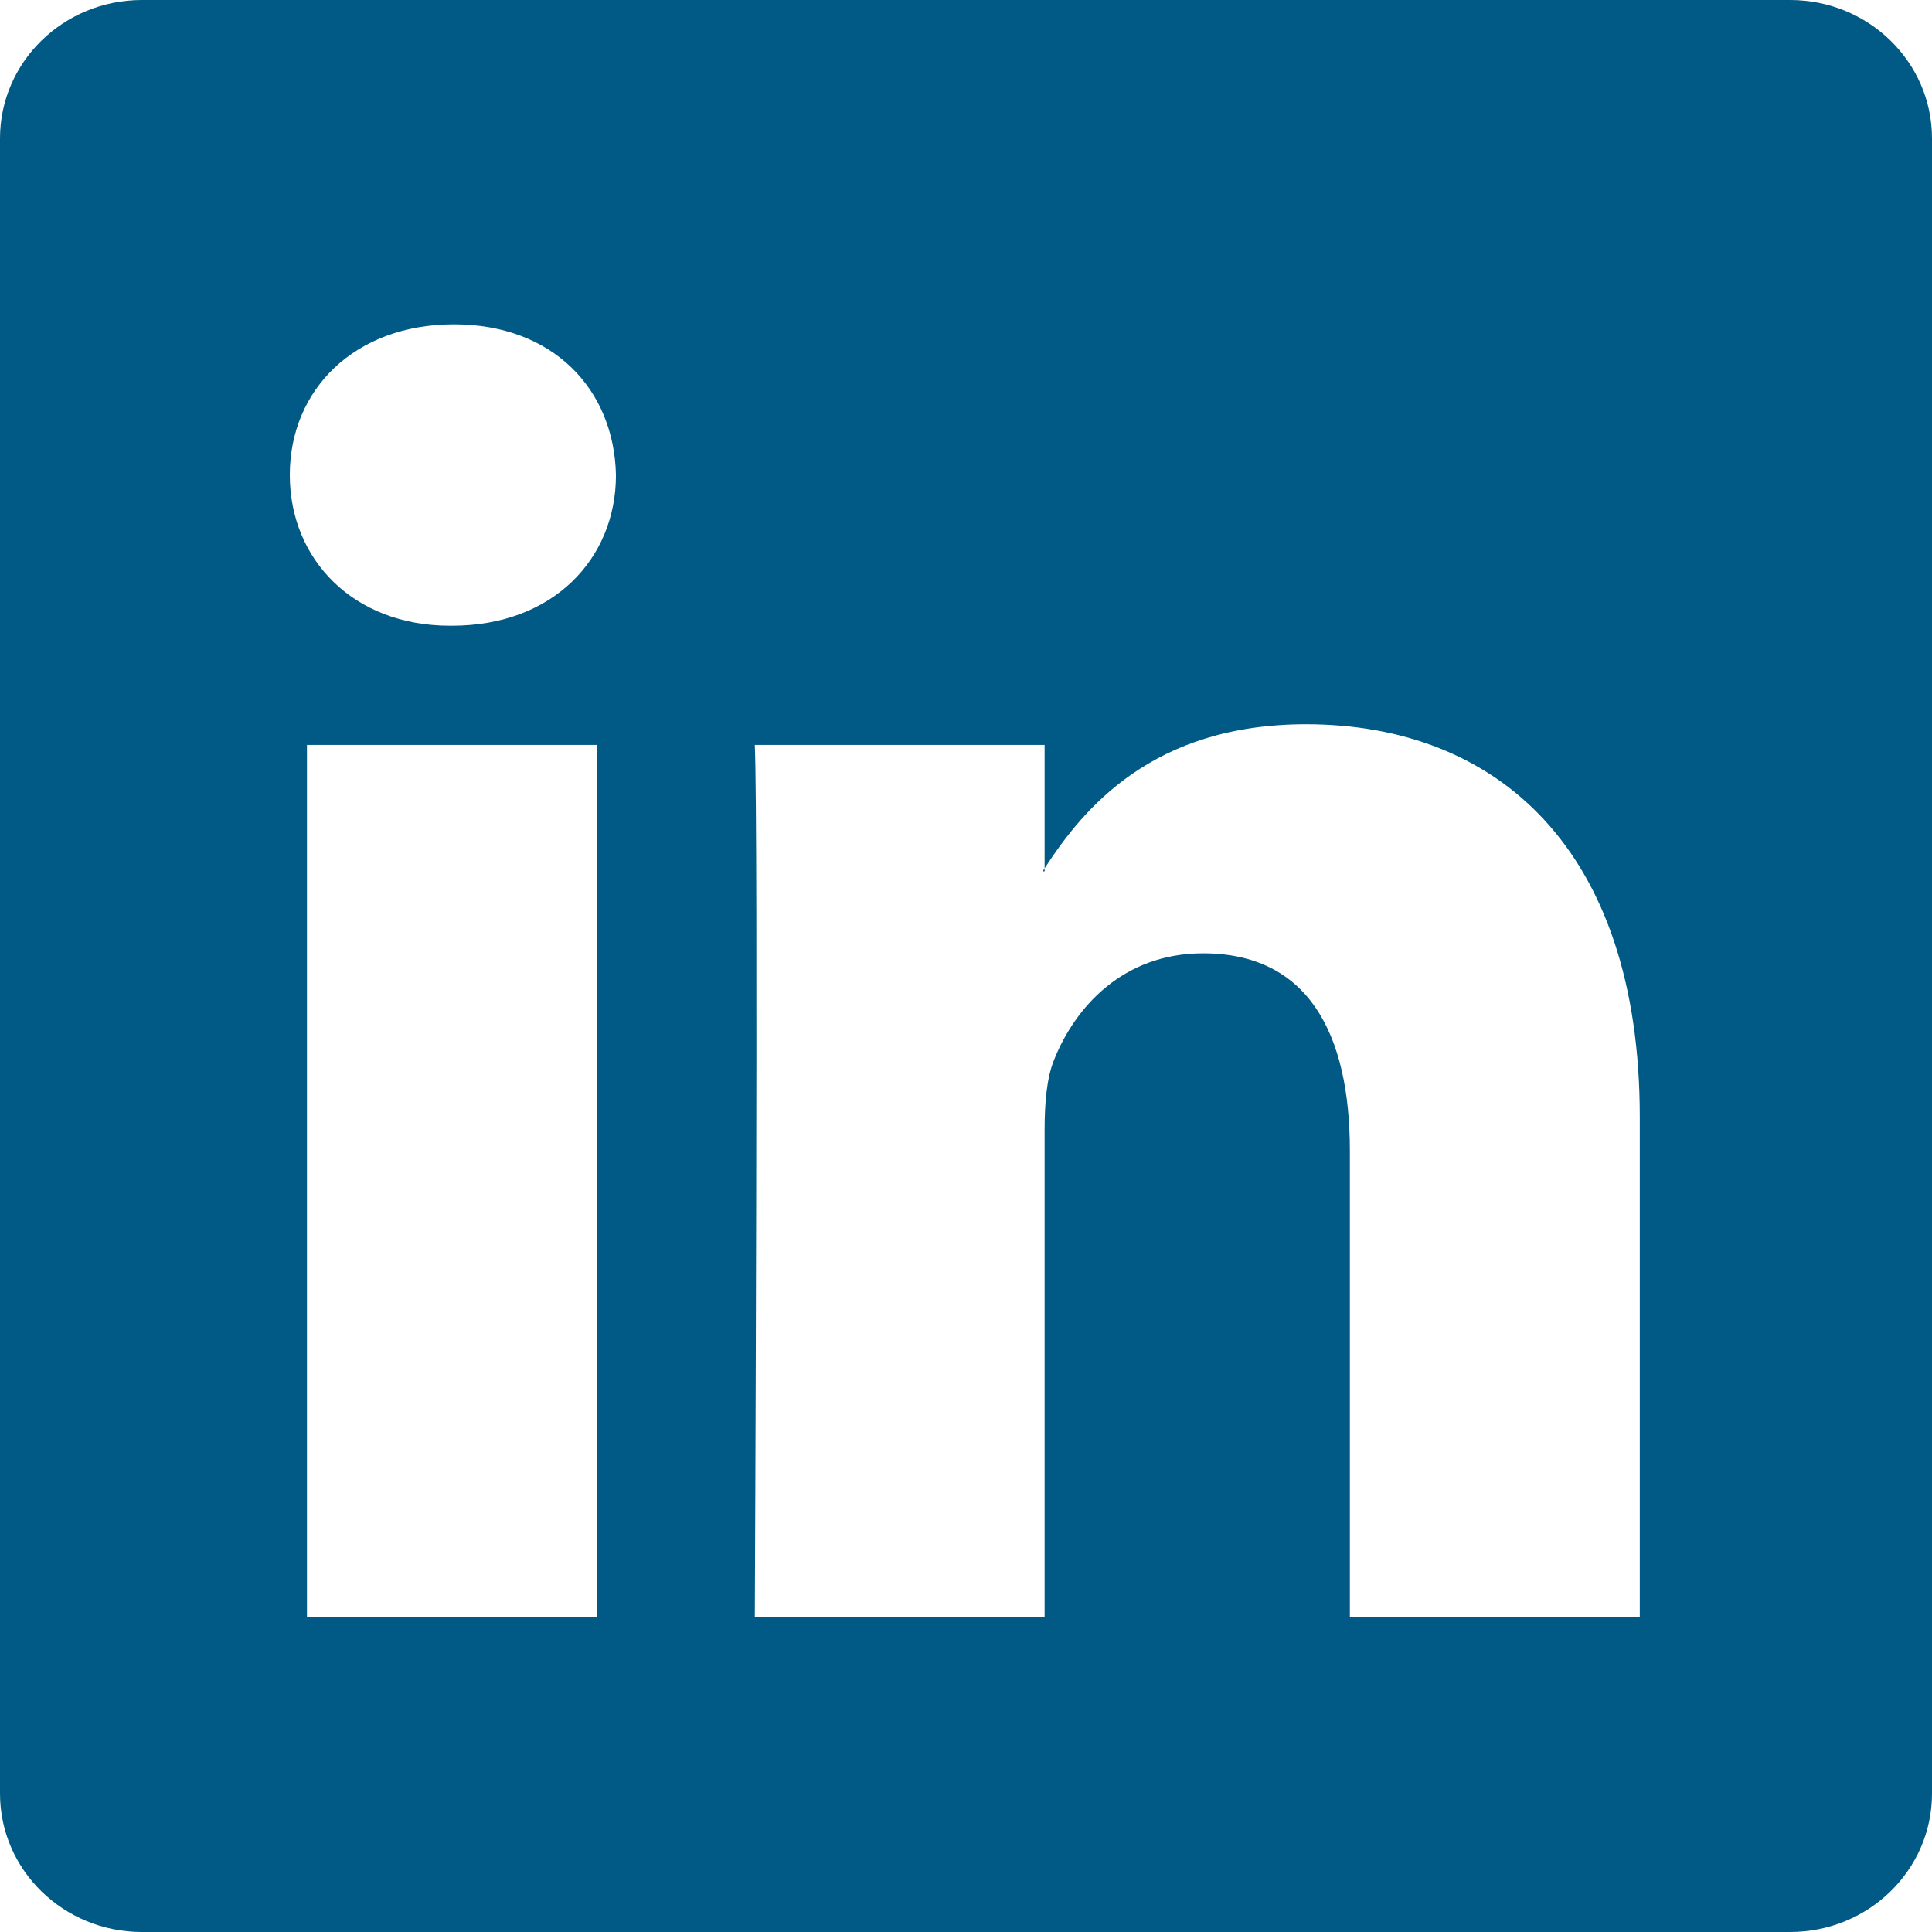
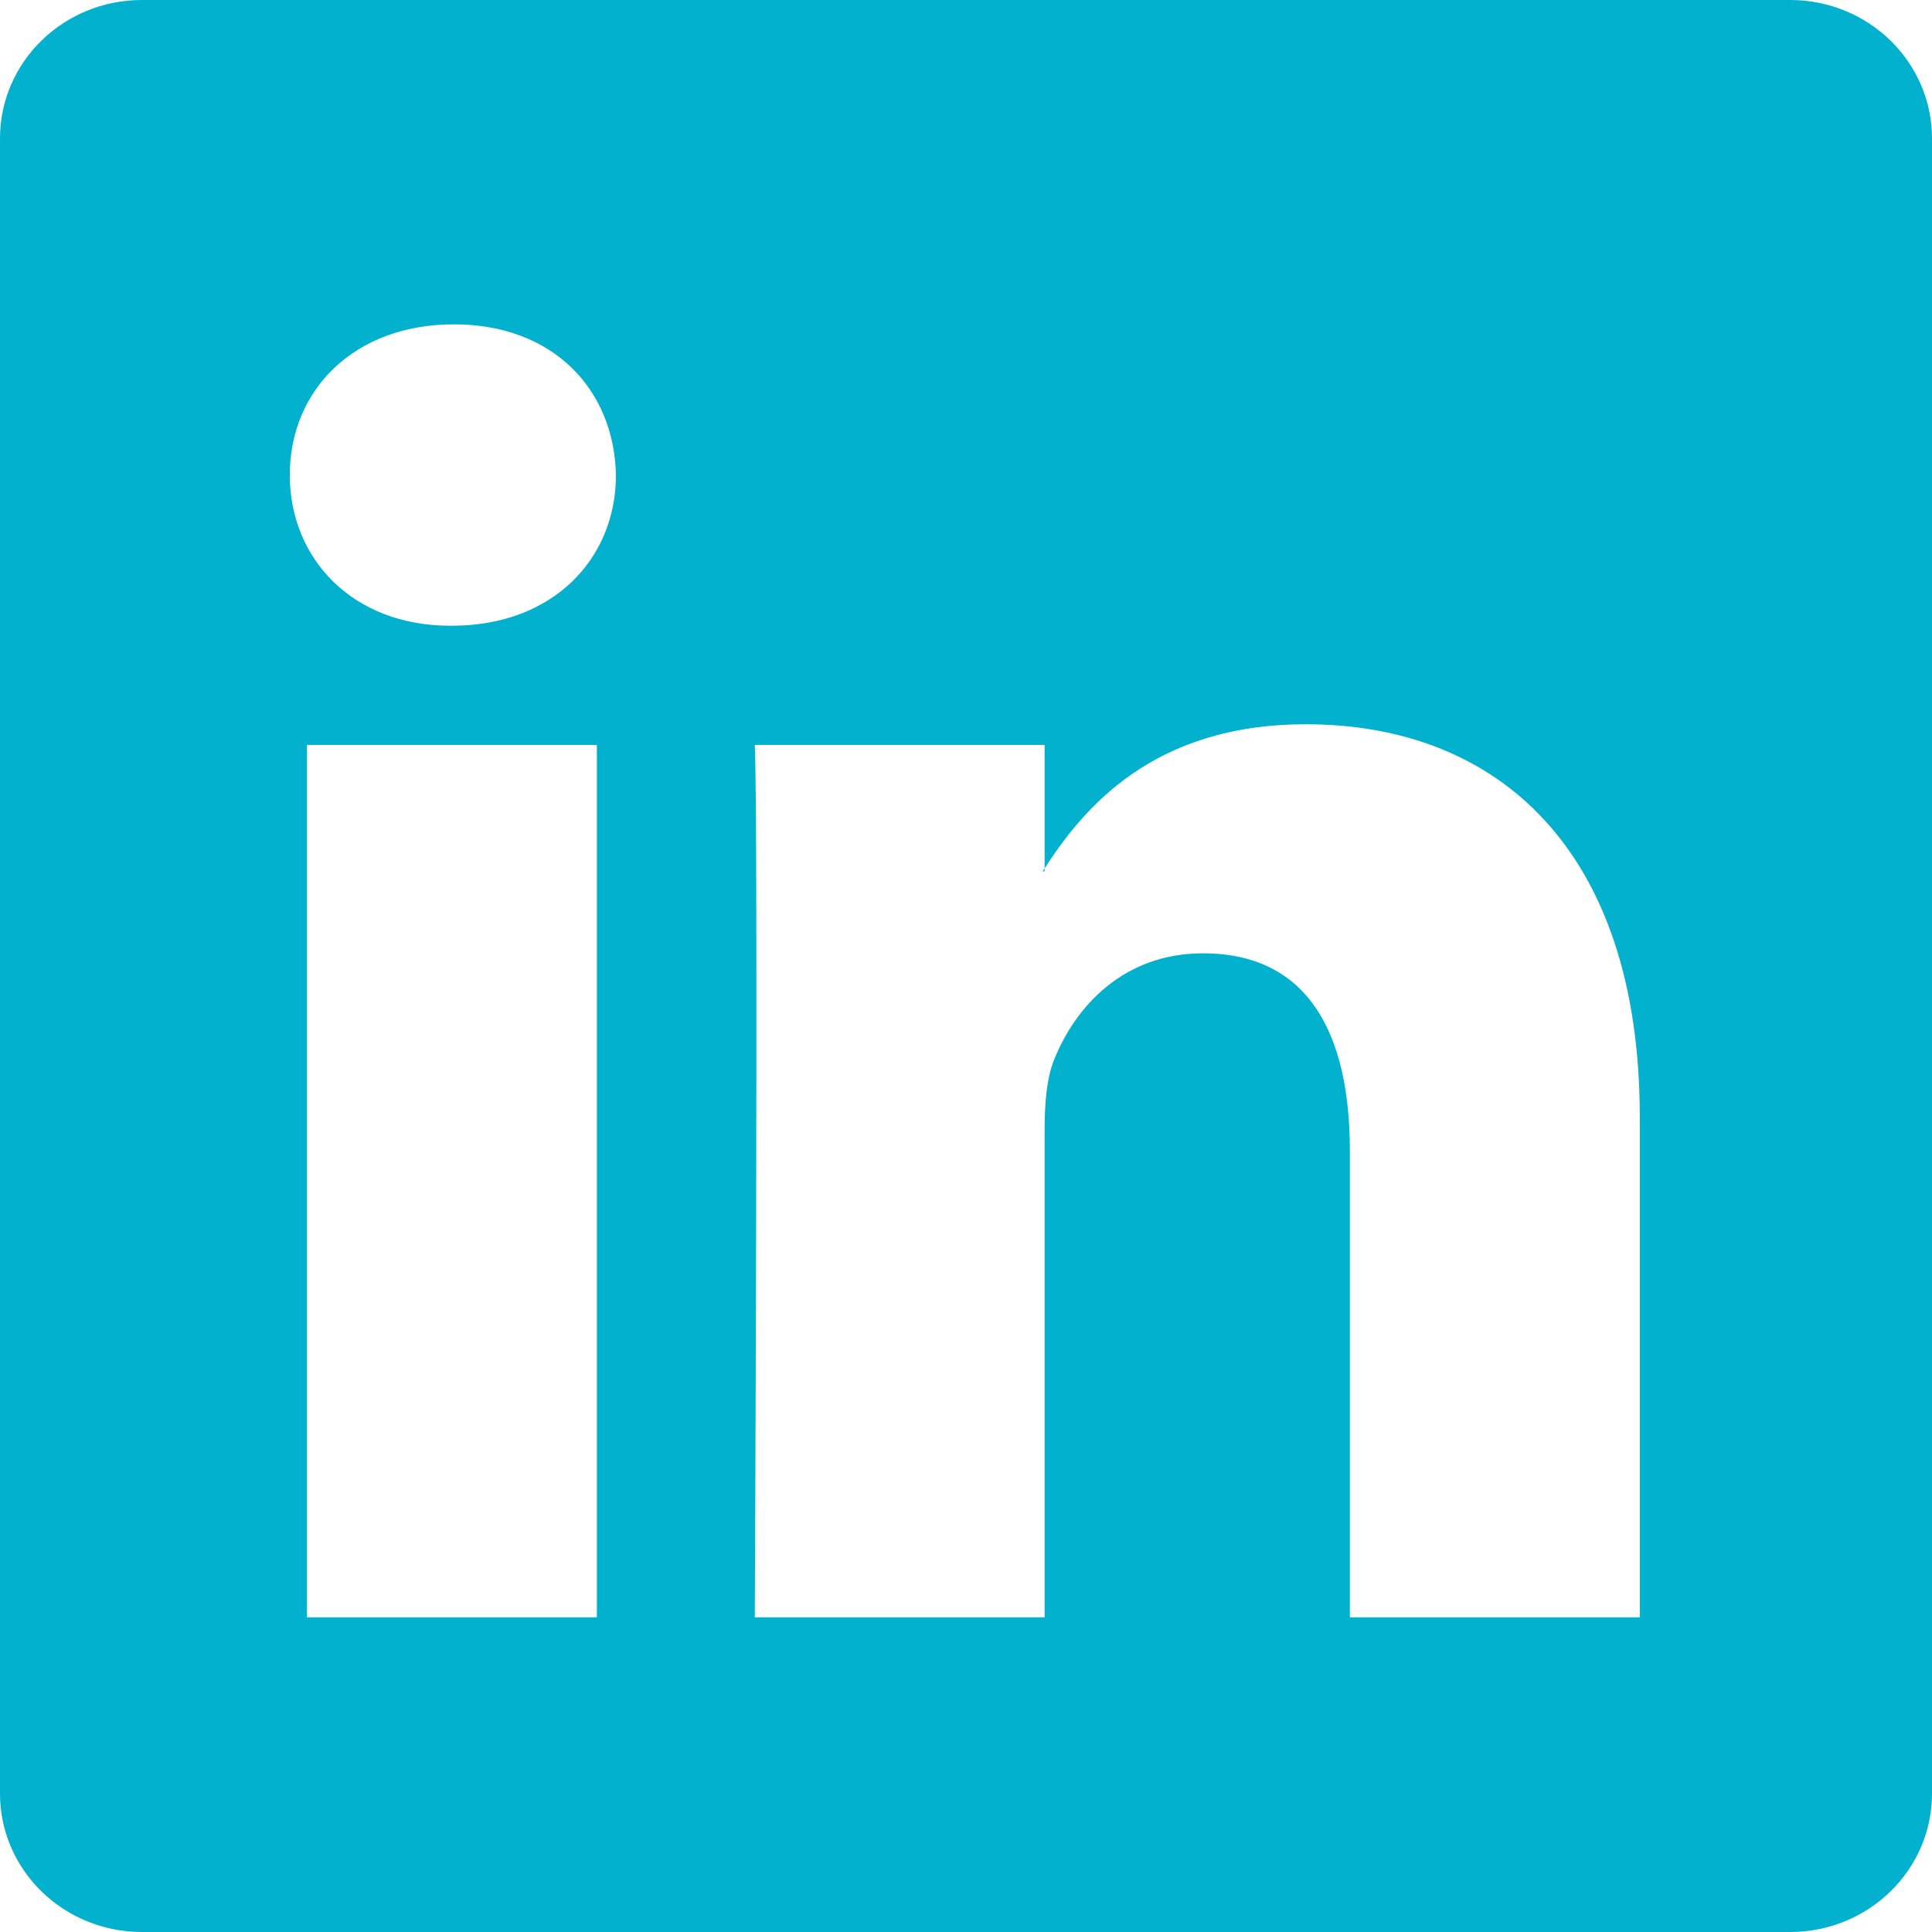
- <svg xmlns="http://www.w3.org/2000/svg" width="24" height="24" fill="#005a85" class="bi bi-linkedin" viewBox="0 0 16 16">
+ <svg xmlns="http://www.w3.org/2000/svg" width="24" height="24" fill="#01b1cd" class="bi bi-linkedin" viewBox="0 0 16 16">
  <path d="M0 1.146C0 .513.526 0 1.175 0h13.65C15.474 0 16 .513 16 1.146v13.708c0 .633-.526 1.146-1.175 1.146H1.175C.526 16 0 15.487 0 14.854V1.146zm4.943 12.248V6.169H2.542v7.225h2.401zm-1.2-8.212c.837 0 1.358-.554 1.358-1.248-.015-.709-.52-1.248-1.342-1.248-.822 0-1.359.54-1.359 1.248 0 .694.521 1.248 1.327 1.248h.016zm4.908 8.212V9.359c0-.216.016-.432.08-.586.173-.431.568-.878 1.232-.878.869 0 1.216.662 1.216 1.634v3.865h2.401V9.25c0-2.22-1.184-3.252-2.764-3.252-1.274 0-1.845.7-2.165 1.193v.025h-.016a5.54 5.54 0 0 1 .016-.025V6.169h-2.4c.03.678 0 7.225 0 7.225h2.4z" />
</svg>
